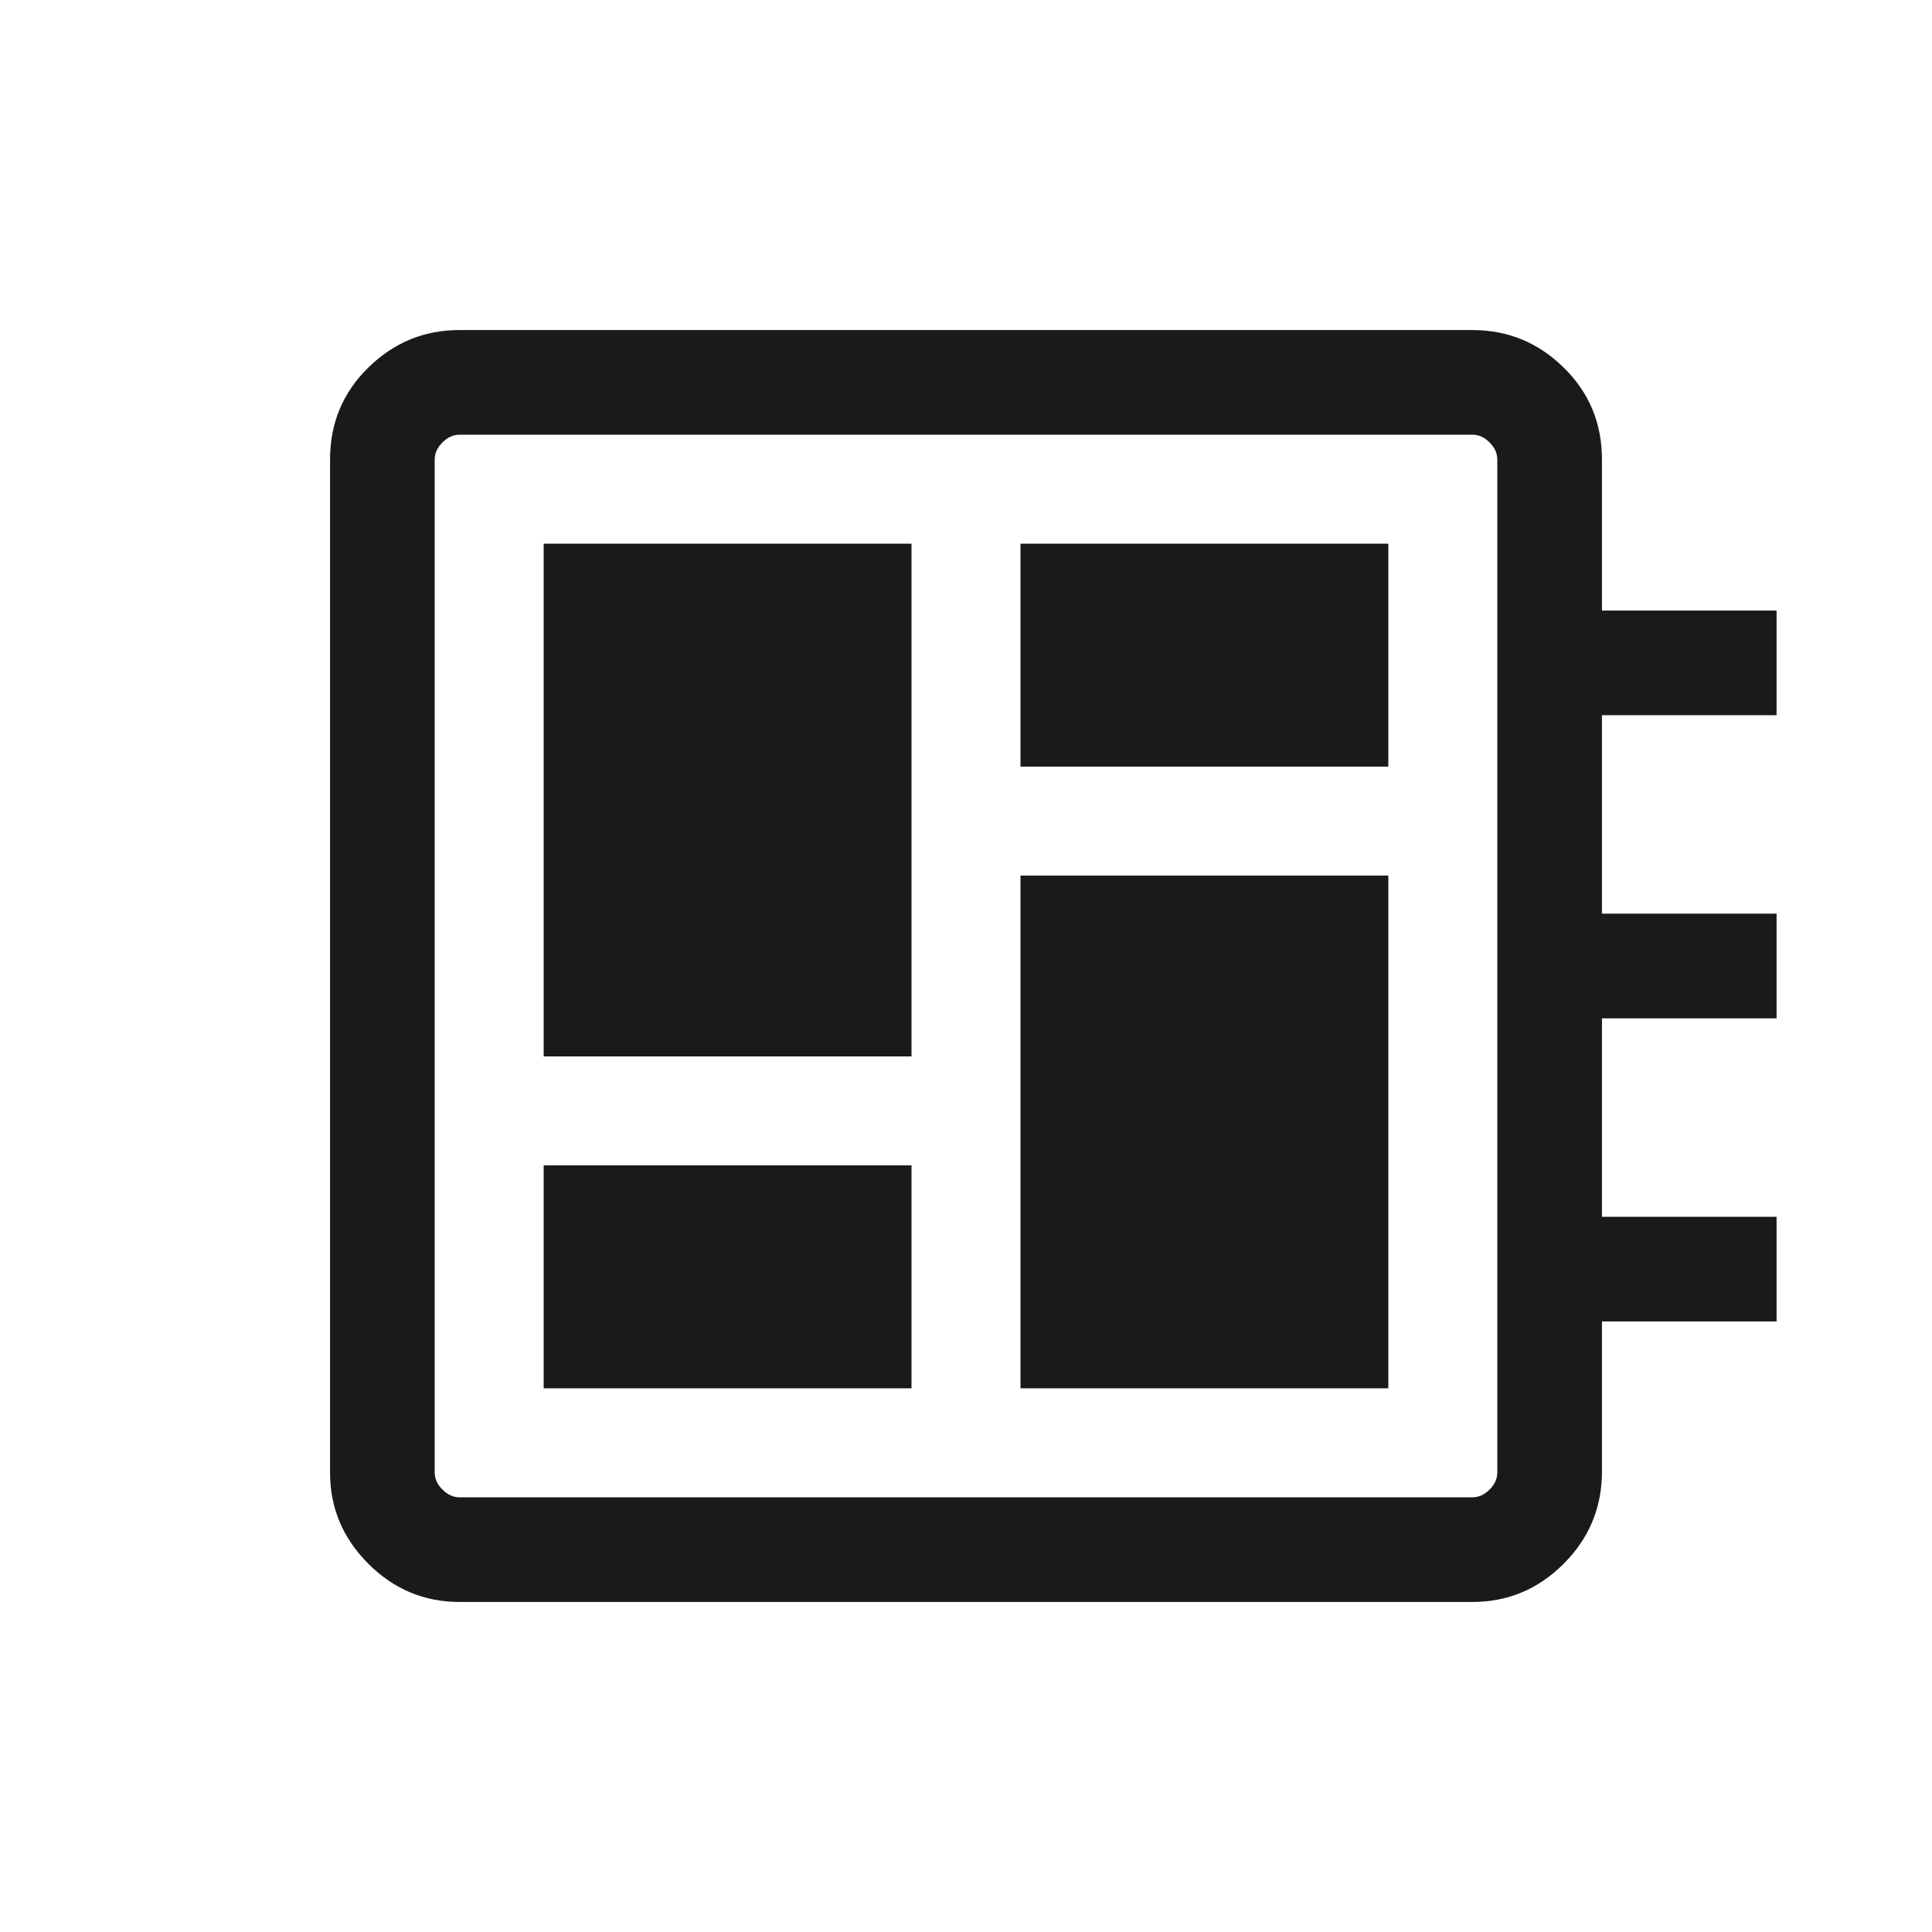
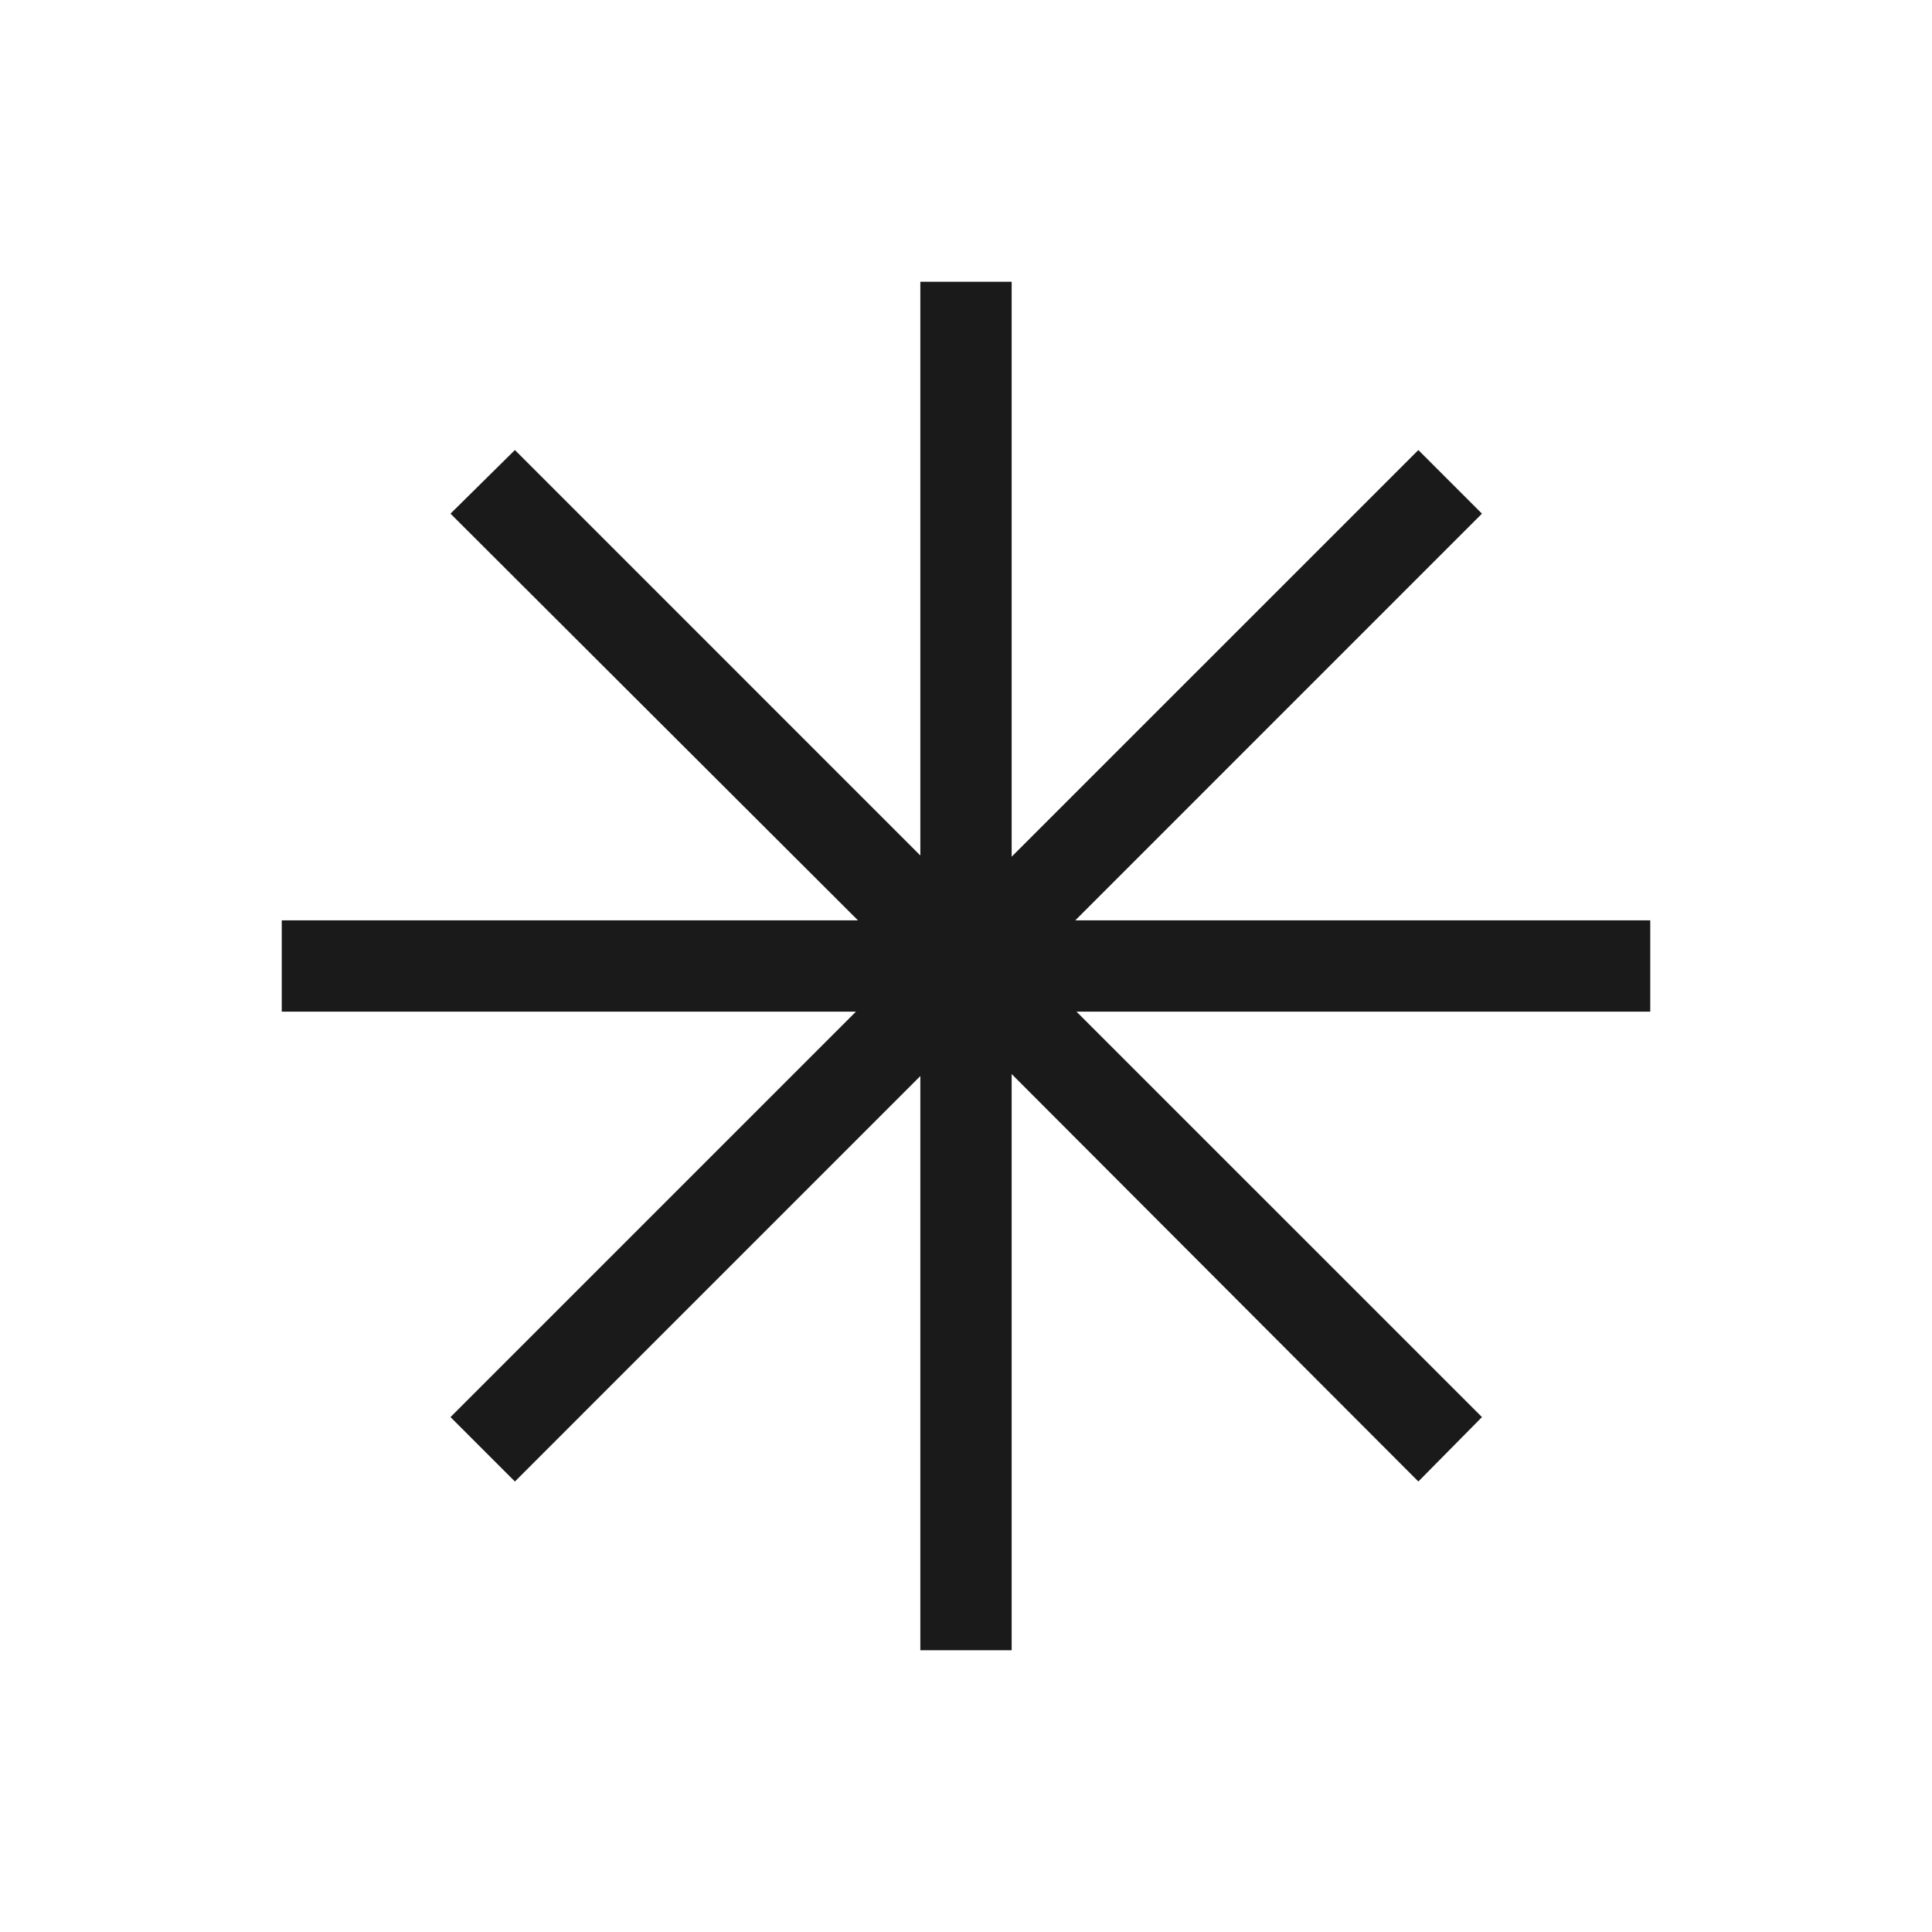
<svg xmlns="http://www.w3.org/2000/svg" height="48px" viewBox="0 -960 960 960" width="48px" fill="#1a1a1a">
-   <path d="M270.15-270.15h182.77v-110.77H270.15v110.77Zm0-164.93h182.77v-254.77H270.15v254.77Zm236.93 164.93h182.77v-254.77H507.08v254.77Zm0-308.93h182.77v-110.77H507.08v110.77ZM228.31-164Q202-164 183-183q-19-19-19-45.31v-503.38q0-27.01 19-45.66Q202-796 228.31-796h503.38Q758-796 777-777.35q19 18.65 19 45.66v75.08h86.77v51.99H796V-506h86.77v52H796v98.62h86.77v51.99H796v74.59q0 26.8-19 45.8-19 19-45.31 19H228.31Zm0-52h503.38q4.62 0 8.46-3.85 3.85-3.84 3.85-8.46v-503.38q0-4.62-3.85-8.46-3.84-3.85-8.46-3.85H228.31q-4.62 0-8.46 3.85-3.85 3.84-3.85 8.46v503.38q0 4.62 3.85 8.46 3.84 3.85 8.46 3.85ZM216-744v528-528Z" />
+   <path d="M457.31-140v-285.31L255.85-223.85l-32-32 201.46-201.46H140v-45.38h286.31L223.85-704.77l32-31.61 201.46 201.46V-820h45.38v285.69l202.08-202.07 31.61 31.61-202.07 202.08H820v45.38H534.92l201.46 201.46-31.61 32-202.08-202.46V-140h-45.38Z" />
</svg>
